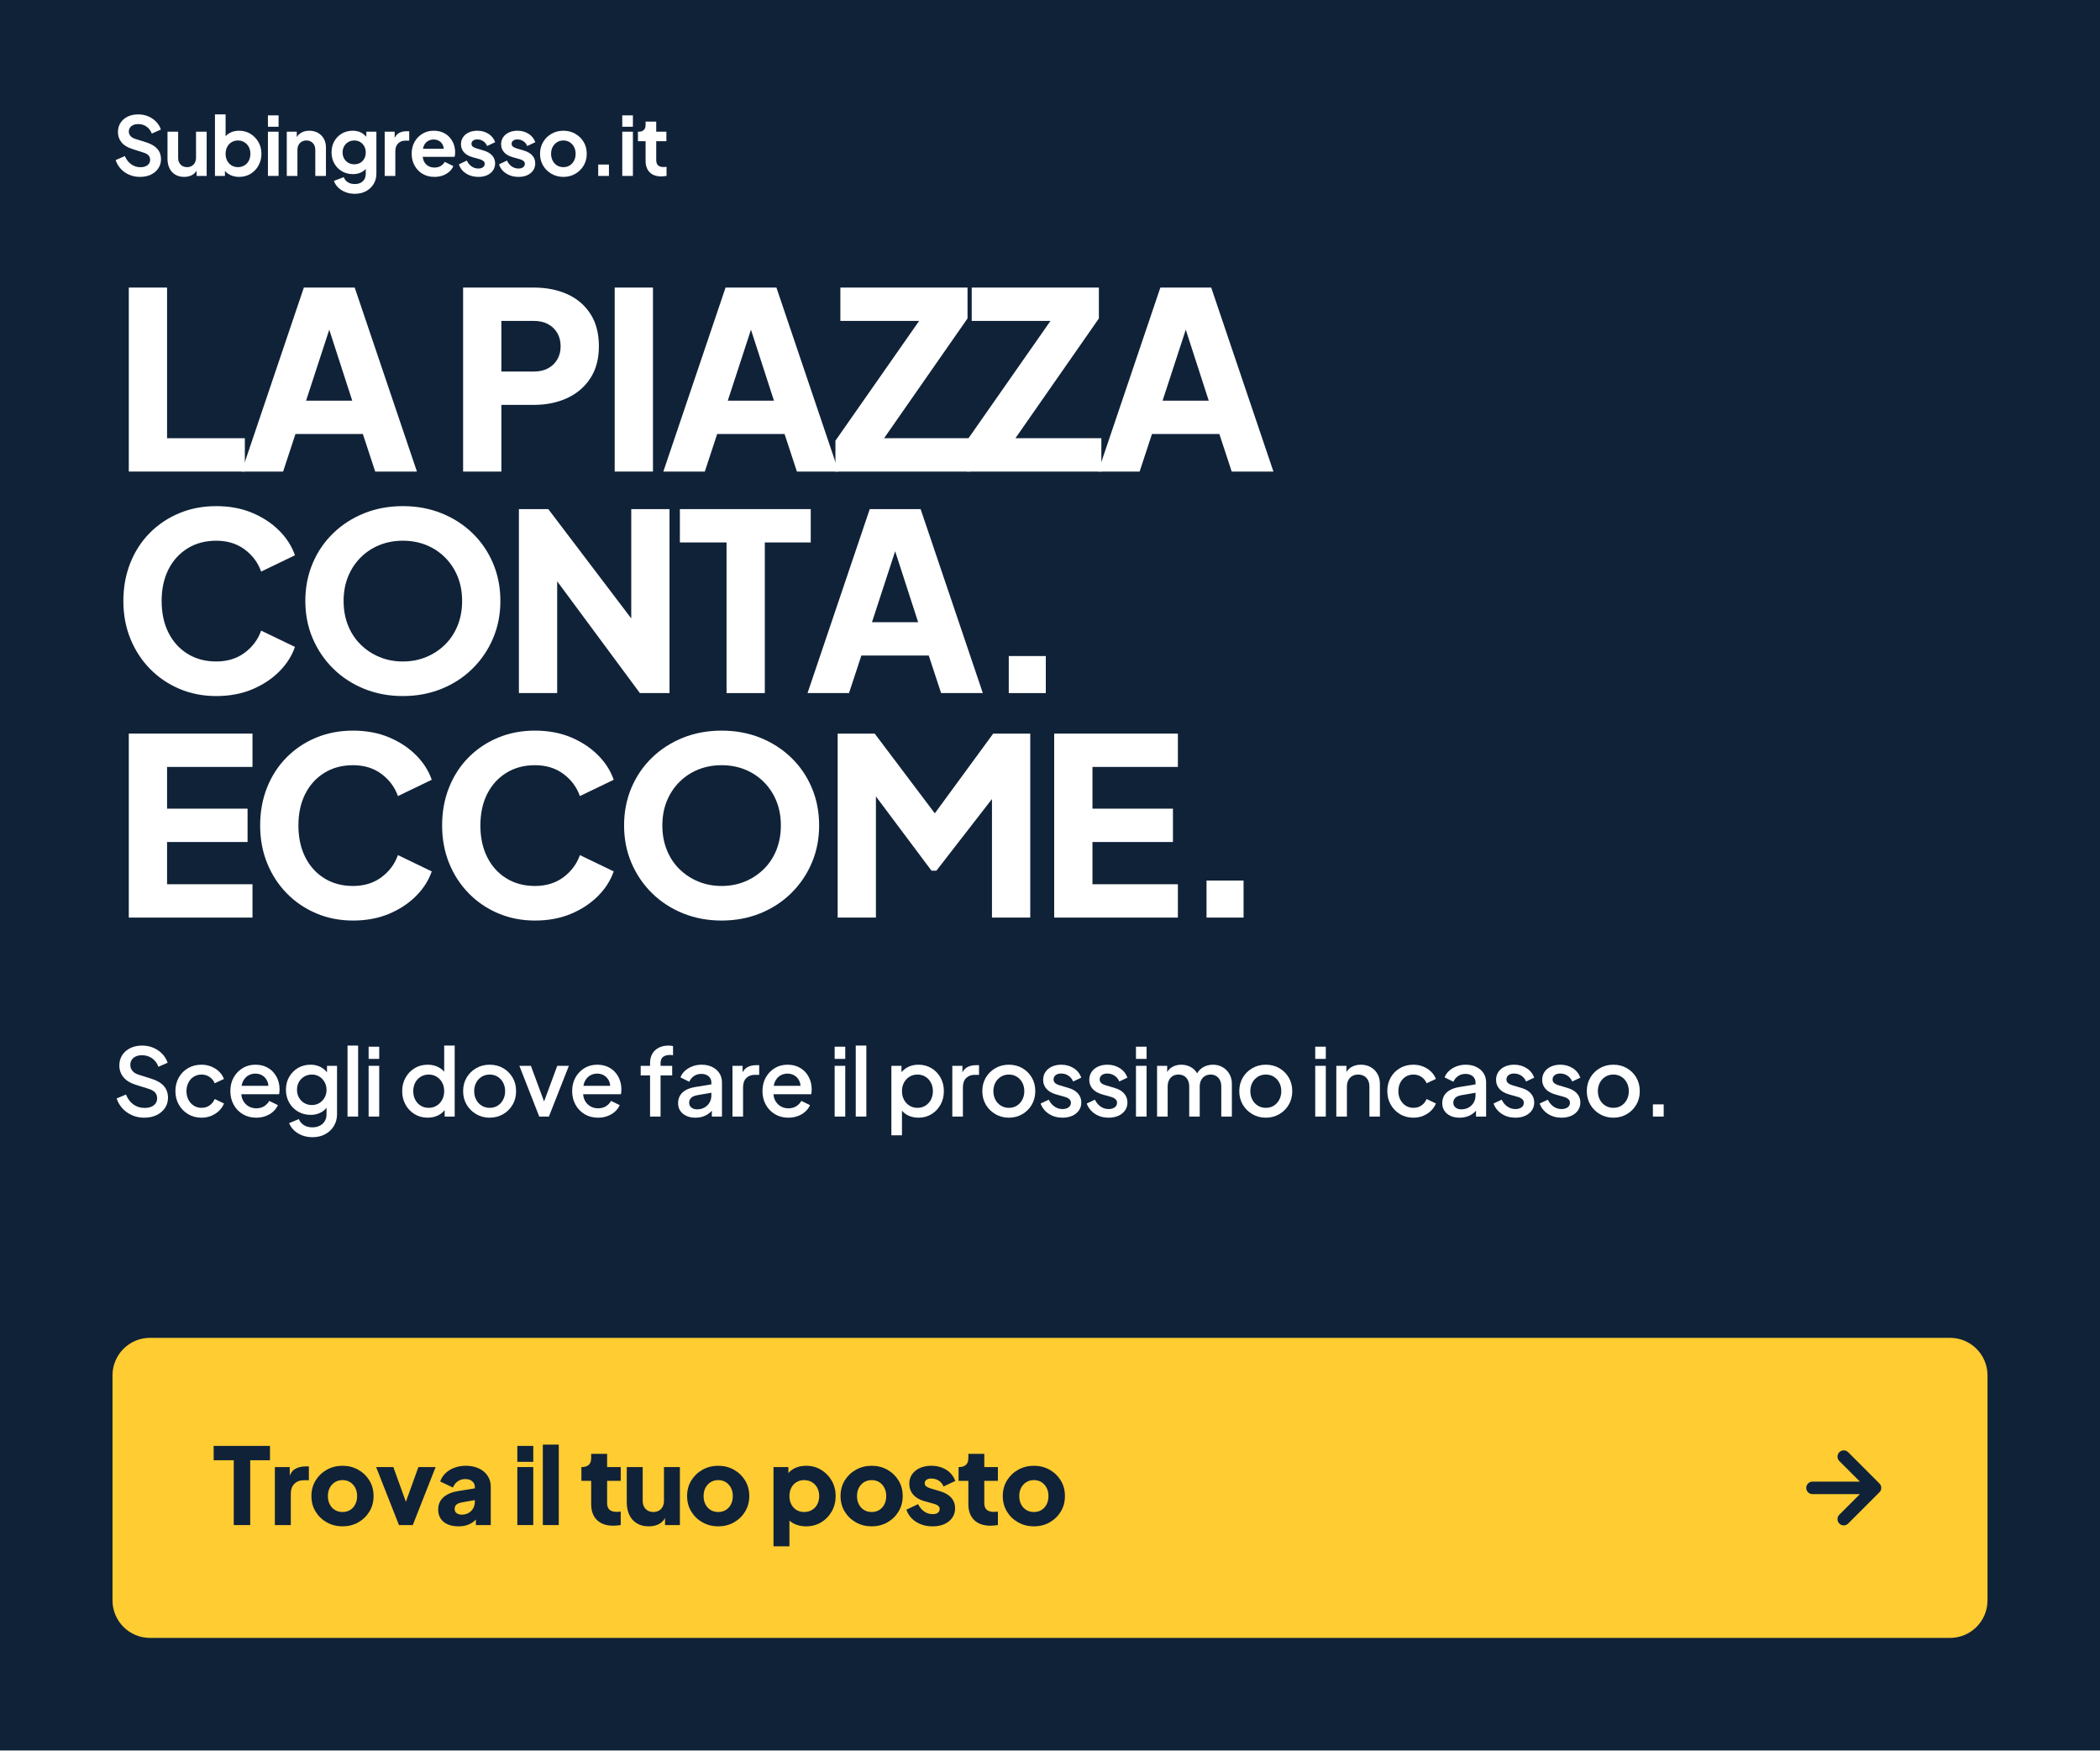
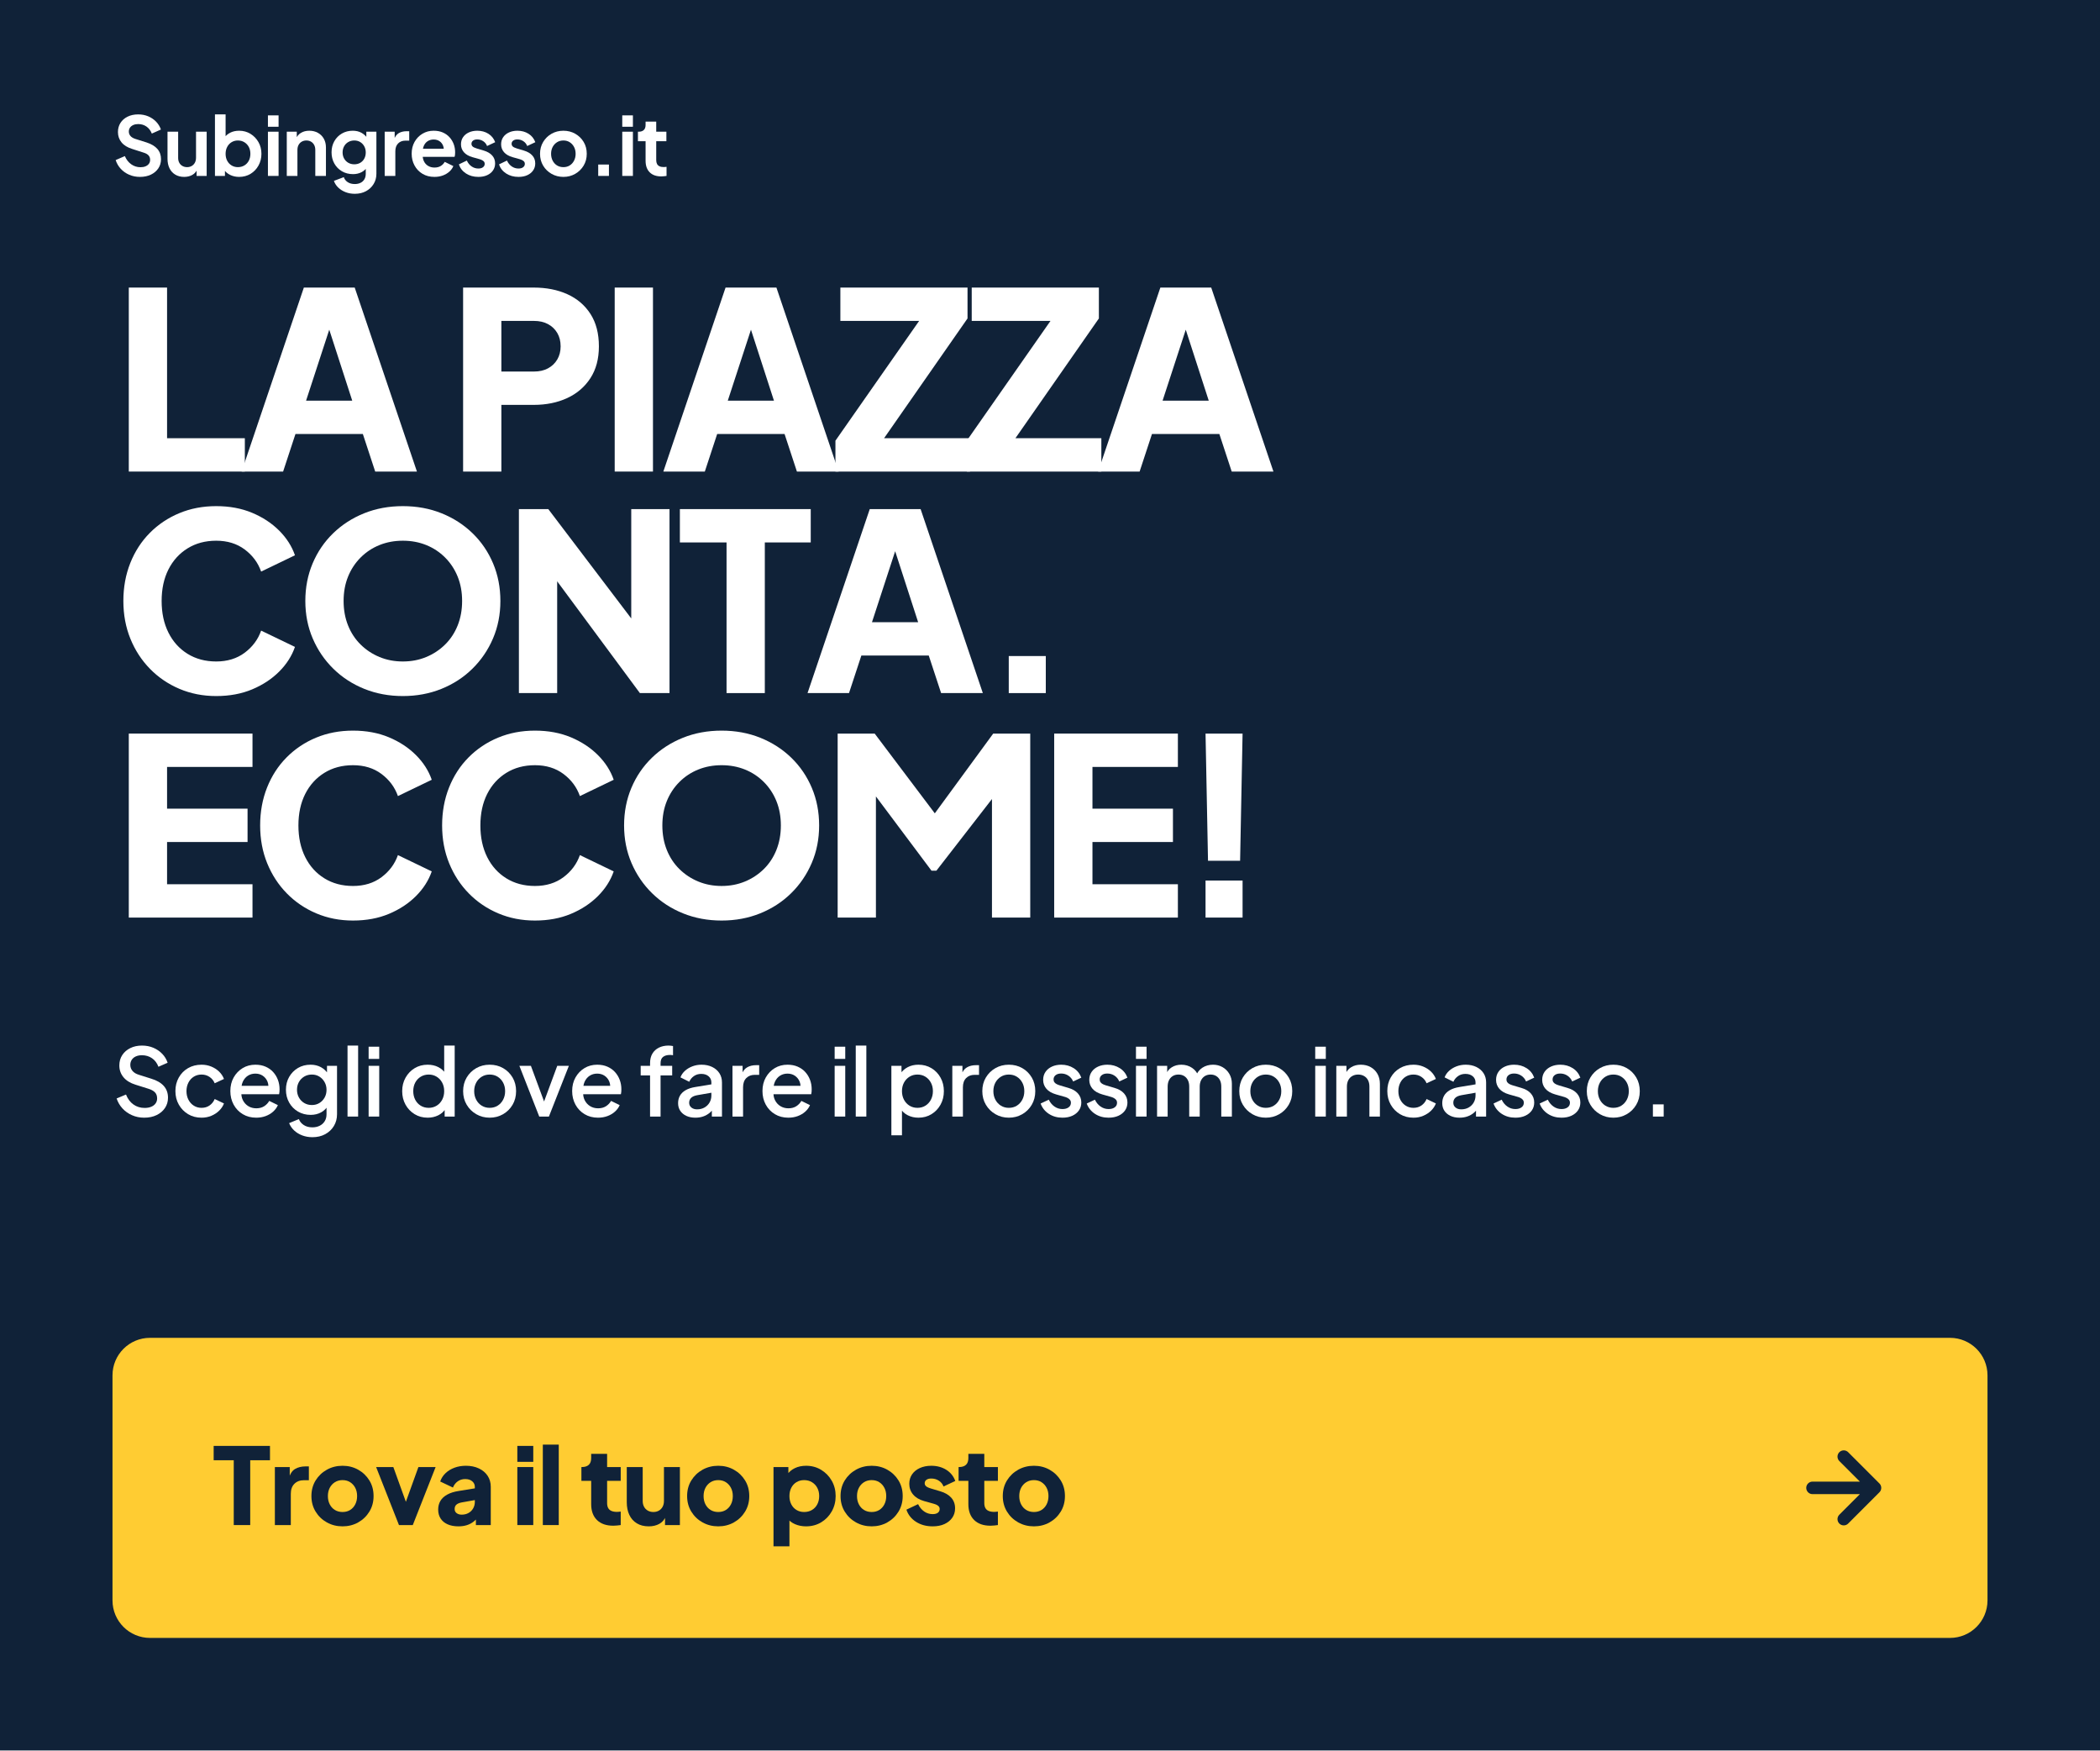
<svg xmlns="http://www.w3.org/2000/svg" width="336" height="280" viewBox="0 0 336 280" role="img" aria-labelledby="title desc">
  <rect width="336" height="280" fill="#102238" />
  <g fill="#ffffff">
    <path d="M338 -12Q267 -12 206.5 14.0Q146 40 102.5 86.5Q59 133 39 195L152 244Q179 180 230.0 143.5Q281 107 345 107Q381 107 407.5 118.5Q434 130 448.5 150.0Q463 170 463 198Q463 231 443.5 252.5Q424 274 385 286L242 332Q155 359 111.0 413.0Q67 467 67 540Q67 604 98.5 653.0Q130 702 186.5 729.5Q243 757 316 757Q383 757 439.0 733.5Q495 710 535.5 668.5Q576 627 596 571L484 521Q462 577 418.0 607.5Q374 638 316 638Q282 638 256.0 626.5Q230 615 215.5 594.5Q201 574 201 546Q201 515 221.0 491.5Q241 468 282 455L419 412Q508 383 552.5 332.0Q597 281 597 206Q597 142 564.0 93.0Q531 44 473.0 16.0Q415 -12 338 -12Z" transform="translate(18 28.14) scale(0.013 -0.013)" />
    <path d="M255 -12Q192 -12 145.5 16.0Q99 44 74.5 94.0Q50 144 50 211V544H181V222Q181 188 194.5 162.5Q208 137 233.5 122.5Q259 108 291 108Q323 108 348.0 122.5Q373 137 387.0 163.0Q401 189 401 225V544H532V0H408V107L419 88Q400 38 356.5 13.0Q313 -12 255 -12Z" transform="translate(26.151 28.14) scale(0.013 -0.013)" />
    <path d="M358 -12Q299 -12 249.5 11.5Q200 35 171 79L184 105V0H61V757H192V436L172 463Q200 507 248.0 531.5Q296 556 359 556Q436 556 498.0 518.0Q560 480 596.5 416.0Q633 352 633 272Q633 193 597.0 128.0Q561 63 499.0 25.5Q437 -12 358 -12ZM343 108Q388 108 423.0 129.0Q458 150 477.5 187.0Q497 224 497 272Q497 320 477.5 356.5Q458 393 423.0 414.5Q388 436 343 436Q300 436 265.5 415.0Q231 394 211.5 356.5Q192 319 192 272Q192 224 211.5 187.0Q231 150 265.5 129.0Q300 108 343 108Z" transform="translate(33.6 28.14) scale(0.013 -0.013)" />
    <path d="M61 0V544H192V0ZM61 605V745H192V605Z" transform="translate(42.076 28.14) scale(0.013 -0.013)" />
    <path d="M61 0V544H184V437L174 456Q193 505 236.5 530.5Q280 556 338 556Q398 556 444.5 530.0Q491 504 517.0 457.5Q543 411 543 350V0H412V319Q412 355 398.0 381.0Q384 407 359.5 421.5Q335 436 302 436Q270 436 245.0 421.5Q220 407 206.0 381.0Q192 355 192 319V0Z" transform="translate(45.092 28.14) scale(0.013 -0.013)" />
    <path d="M325 -220Q264 -220 212.0 -200.0Q160 -180 122.5 -144.5Q85 -109 68 -61L190 -15Q202 -53 237.5 -76.5Q273 -100 325 -100Q365 -100 395.5 -85.0Q426 -70 443.0 -41.5Q460 -13 460 27V151L485 121Q457 72 410.0 47.0Q363 22 303 22Q227 22 167.0 57.0Q107 92 73.0 153.0Q39 214 39 290Q39 367 73.0 427.0Q107 487 166.0 521.5Q225 556 300 556Q361 556 407.5 530.5Q454 505 485 457L467 424V544H591V27Q591 -44 556.5 -100.0Q522 -156 462.5 -188.0Q403 -220 325 -220ZM319 143Q361 143 392.5 161.5Q424 180 442.0 213.0Q460 246 460 289Q460 331 441.5 364.5Q423 398 391.5 417.0Q360 436 319 436Q278 436 245.0 417.0Q212 398 193.5 364.5Q175 331 175 289Q175 247 193.5 214.0Q212 181 244.5 162.0Q277 143 319 143Z" transform="translate(52.541 28.14) scale(0.013 -0.013)" />
    <path d="M61 0V544H184V423L174 441Q193 502 233.5 526.0Q274 550 331 550H363V434H316Q260 434 226.0 399.5Q192 365 192 303V0Z" transform="translate(60.757 28.14) scale(0.013 -0.013)" />
    <path d="M319 -12Q235 -12 172.0 26.0Q109 64 74.0 129.0Q39 194 39 273Q39 355 74.5 418.5Q110 482 171.5 519.0Q233 556 309 556Q373 556 421.5 535.0Q470 514 504.0 477.0Q538 440 556.0 392.5Q574 345 574 290Q574 276 572.5 261.0Q571 246 567 235H147V335H493L431 288Q440 334 426.5 370.0Q413 406 382.5 427.0Q352 448 309 448Q268 448 236.0 427.5Q204 407 187.5 367.5Q171 328 175 272Q171 222 188.5 183.5Q206 145 240.5 124.0Q275 103 320 103Q365 103 396.5 122.0Q428 141 446 173L552 121Q536 82 502.0 52.0Q468 22 421.5 5.0Q375 -12 319 -12Z" transform="translate(65.359 28.14) scale(0.013 -0.013)" />
    <path d="M268 -12Q181 -12 116.5 29.5Q52 71 28 142L126 189Q147 143 184.5 117.0Q222 91 268 91Q304 91 325.0 107.0Q346 123 346 149Q346 165 337.5 175.5Q329 186 314.5 193.5Q300 201 283 206L194 231Q125 251 89.5 292.0Q54 333 54 389Q54 439 79.5 476.5Q105 514 150.5 535.0Q196 556 255 556Q332 556 391.0 519.0Q450 482 475 415L375 368Q361 405 328.0 427.0Q295 449 254 449Q221 449 202.0 434.0Q183 419 183 395Q183 380 191.0 369.0Q199 358 213.5 351.0Q228 344 247 338L334 312Q401 292 437.5 252.0Q474 212 474 154Q474 105 448.0 67.5Q422 30 376.0 9.0Q330 -12 268 -12Z" transform="translate(73.055 28.14) scale(0.013 -0.013)" />
    <path d="M268 -12Q181 -12 116.5 29.5Q52 71 28 142L126 189Q147 143 184.5 117.0Q222 91 268 91Q304 91 325.0 107.0Q346 123 346 149Q346 165 337.5 175.5Q329 186 314.5 193.5Q300 201 283 206L194 231Q125 251 89.5 292.0Q54 333 54 389Q54 439 79.5 476.5Q105 514 150.5 535.0Q196 556 255 556Q332 556 391.0 519.0Q450 482 475 415L375 368Q361 405 328.0 427.0Q295 449 254 449Q221 449 202.0 434.0Q183 419 183 395Q183 380 191.0 369.0Q199 358 213.5 351.0Q228 344 247 338L334 312Q401 292 437.5 252.0Q474 212 474 154Q474 105 448.0 67.5Q422 30 376.0 9.0Q330 -12 268 -12Z" transform="translate(79.477 28.14) scale(0.013 -0.013)" />
    <path d="M327 -12Q247 -12 181.5 25.0Q116 62 77.5 126.0Q39 190 39 272Q39 354 77.5 418.0Q116 482 181.0 519.0Q246 556 327 556Q407 556 472.0 519.0Q537 482 575.5 418.5Q614 355 614 272Q614 190 575.0 126.0Q536 62 471.0 25.0Q406 -12 327 -12ZM327 108Q371 108 404.5 129.0Q438 150 457.5 187.5Q477 225 477 272Q477 320 457.5 356.5Q438 393 404.5 414.5Q371 436 327 436Q282 436 248.0 414.5Q214 393 194.5 356.5Q175 320 175 272Q175 225 194.5 187.5Q214 150 248.0 129.0Q282 108 327 108Z" transform="translate(85.899 28.14) scale(0.013 -0.013)" />
    <path d="M123 0V140H255V0Z" transform="translate(94.115 28.14) scale(0.013 -0.013)" />
    <path d="M61 0V544H192V0ZM61 605V745H192V605Z" transform="translate(98.769 28.14) scale(0.013 -0.013)" />
    <path d="M309 -6Q217 -6 166.5 44.5Q116 95 116 187V427H22V544H32Q72 544 94.0 565.0Q116 586 116 626V668H247V544H372V427H247V194Q247 167 256.5 148.0Q266 129 286.5 119.0Q307 109 339 109Q346 109 355.5 110.0Q365 111 374 112V0Q360 -2 342.0 -4.0Q324 -6 309 -6Z" transform="translate(101.785 28.14) scale(0.013 -0.013)" />
  </g>
  <g fill="#ffffff">
    <path d="M66 0V745H221V135H536V0Z" transform="translate(18 75.4308) scale(0.03950449 -0.03950449)" />
    <path d="M11 0 263 745H469L721 0H552L502 152H229L179 0ZM272 287H459L345 639H387Z" transform="translate(38.2263 75.4308) scale(0.03950449 -0.03950449)" />
    <path d="M66 0V745H352Q429 745 488.5 718.0Q548 691 582.0 638.0Q616 585 616 507Q616 431 581.5 378.0Q547 325 487.5 297.5Q428 270 352 270H221V0ZM221 405H353Q386 405 410.0 418.0Q434 431 447.5 454.0Q461 477 461 507Q461 538 447.5 561.0Q434 584 410.0 597.0Q386 610 353 610H221Z" transform="translate(71.4891 75.4308) scale(0.03950449 -0.03950449)" />
    <path d="M66 0V745H221V0Z" transform="translate(95.7448 75.4308) scale(0.03950449 -0.03950449)" />
    <path d="M11 0 263 745H469L721 0H552L502 152H229L179 0ZM272 287H459L345 639H387Z" transform="translate(105.7 75.4308) scale(0.03950449 -0.03950449)" />
    <path d="M11 0V125L350 610H31V745H546V620L208 135H556V0Z" transform="translate(133.2346 75.4308) scale(0.03950449 -0.03950449)" />
    <path d="M11 0V125L350 610H31V745H546V620L208 135H556V0Z" transform="translate(154.251 75.4308) scale(0.03950449 -0.03950449)" />
    <path d="M11 0 263 745H469L721 0H552L502 152H229L179 0ZM272 287H459L345 639H387Z" transform="translate(175.2674 75.4308) scale(0.03950449 -0.03950449)" />
  </g>
  <g fill="#ffffff">
    <path d="M420 -12Q340 -12 271.5 17.0Q203 46 152.0 98.0Q101 150 72.5 220.0Q44 290 44 373Q44 456 72.0 526.5Q100 597 151.0 648.5Q202 700 270.5 728.5Q339 757 420 757Q501 757 565.5 730.0Q630 703 675.0 658.0Q720 613 739 558L602 492Q583 546 535.5 581.5Q488 617 420 617Q354 617 304.0 586.0Q254 555 226.5 500.5Q199 446 199 373Q199 300 226.5 245.0Q254 190 304.0 159.0Q354 128 420 128Q488 128 535.5 163.5Q583 199 602 253L739 187Q720 132 675.0 87.0Q630 42 565.5 15.0Q501 -12 420 -12Z" transform="translate(18 110.8664) scale(0.03950449 -0.03950449)" />
    <path d="M439 -12Q355 -12 283.0 17.0Q211 46 157.5 98.5Q104 151 74.0 221.0Q44 291 44 373Q44 455 73.5 525.0Q103 595 156.5 647.0Q210 699 282.0 728.0Q354 757 439 757Q524 757 596.0 728.0Q668 699 721.5 647.0Q775 595 804.5 525.0Q834 455 834 373Q834 291 804.0 221.0Q774 151 720.5 98.5Q667 46 595.0 17.0Q523 -12 439 -12ZM439 128Q490 128 533.5 146.0Q577 164 610.0 196.5Q643 229 661.0 274.0Q679 319 679 373Q679 427 661.0 471.5Q643 516 610.0 549.0Q577 582 533.5 599.5Q490 617 439 617Q388 617 344.5 599.5Q301 582 268.0 549.0Q235 516 217.0 471.5Q199 427 199 373Q199 319 217.0 274.0Q235 229 268.0 196.5Q301 164 344.5 146.0Q388 128 439 128Z" transform="translate(47.1148 110.8664) scale(0.03950449 -0.03950449)" />
    <path d="M66 0V745H185L585 218L521 203V745H676V0H556L163 531L221 546V0Z" transform="translate(80.4171 110.8664) scale(0.03950449 -0.03950449)" />
    <path d="M200 0V610H11V745H541V610H355V0Z" transform="translate(108.3468 110.8664) scale(0.03950449 -0.03950449)" />
    <path d="M11 0 263 745H469L721 0H552L502 152H229L179 0ZM272 287H459L345 639H387Z" transform="translate(128.7706 110.8664) scale(0.03950449 -0.03950449)" />
    <path d="M129 0V150H279V0Z" transform="translate(156.3052 110.8664) scale(0.03950449 -0.03950449)" />
  </g>
  <g fill="#ffffff">
    <path d="M66 0V745H567V610H221V441H547V306H221V135H567V0Z" transform="translate(18 146.7759) scale(0.03950449 -0.03950449)" />
    <path d="M420 -12Q340 -12 271.5 17.0Q203 46 152.0 98.0Q101 150 72.5 220.0Q44 290 44 373Q44 456 72.0 526.5Q100 597 151.0 648.5Q202 700 270.5 728.5Q339 757 420 757Q501 757 565.5 730.0Q630 703 675.0 658.0Q720 613 739 558L602 492Q583 546 535.5 581.5Q488 617 420 617Q354 617 304.0 586.0Q254 555 226.5 500.5Q199 446 199 373Q199 300 226.5 245.0Q254 190 304.0 159.0Q354 128 420 128Q488 128 535.5 163.5Q583 199 602 253L739 187Q720 132 675.0 87.0Q630 42 565.5 15.0Q501 -12 420 -12Z" transform="translate(39.8855 146.7759) scale(0.03950449 -0.03950449)" />
    <path d="M420 -12Q340 -12 271.5 17.0Q203 46 152.0 98.0Q101 150 72.5 220.0Q44 290 44 373Q44 456 72.0 526.5Q100 597 151.0 648.5Q202 700 270.5 728.5Q339 757 420 757Q501 757 565.5 730.0Q630 703 675.0 658.0Q720 613 739 558L602 492Q583 546 535.5 581.5Q488 617 420 617Q354 617 304.0 586.0Q254 555 226.5 500.5Q199 446 199 373Q199 300 226.5 245.0Q254 190 304.0 159.0Q354 128 420 128Q488 128 535.5 163.5Q583 199 602 253L739 187Q720 132 675.0 87.0Q630 42 565.5 15.0Q501 -12 420 -12Z" transform="translate(69.0003 146.7759) scale(0.03950449 -0.03950449)" />
    <path d="M439 -12Q355 -12 283.0 17.0Q211 46 157.5 98.5Q104 151 74.0 221.0Q44 291 44 373Q44 455 73.5 525.0Q103 595 156.5 647.0Q210 699 282.0 728.0Q354 757 439 757Q524 757 596.0 728.0Q668 699 721.5 647.0Q775 595 804.5 525.0Q834 455 834 373Q834 291 804.0 221.0Q774 151 720.5 98.5Q667 46 595.0 17.0Q523 -12 439 -12ZM439 128Q490 128 533.5 146.0Q577 164 610.0 196.5Q643 229 661.0 274.0Q679 319 679 373Q679 427 661.0 471.5Q643 516 610.0 549.0Q577 582 533.5 599.5Q490 617 439 617Q388 617 344.5 599.5Q301 582 268.0 549.0Q235 516 217.0 471.5Q199 427 199 373Q199 319 217.0 274.0Q235 229 268.0 196.5Q301 164 344.5 146.0Q388 128 439 128Z" transform="translate(98.1151 146.7759) scale(0.03950449 -0.03950449)" />
    <path d="M66 0V745H216L495 375H425L696 745H846V0H691V574L753 560L466 190H446L169 560L221 574V0Z" transform="translate(131.4174 146.7759) scale(0.03950449 -0.03950449)" />
    <path d="M66 0V745H567V610H221V441H547V306H221V135H567V0Z" transform="translate(166.0628 146.7759) scale(0.03950449 -0.03950449)" />
-     <path d="M129 0V150H279V0Z" transform="translate(187.9483 146.7759) scale(0.03950449 -0.03950449)" />
+     <path d="M135 230 125 745H275L265 230ZM125 0V150H275V0Z" transform="translate(187.9483 146.7759) scale(0.03950449 -0.03950449)" />
  </g>
  <g fill="#ffffff">
    <path d="M338 -12Q268 -12 208.0 14.5Q148 41 106.0 87.0Q64 133 44 193L144 235Q171 166 223.0 129.0Q275 92 343 92Q383 92 413.0 104.5Q443 117 459.5 140.0Q476 163 476 193Q476 234 453.0 258.0Q430 282 385 296L245 340Q161 366 117.0 419.5Q73 473 73 545Q73 608 104.0 655.5Q135 703 189.5 730.0Q244 757 314 757Q381 757 436.0 733.5Q491 710 530.5 669.0Q570 628 588 574L490 531Q468 590 421.5 622.0Q375 654 314 654Q277 654 249.0 641.5Q221 629 205.5 605.5Q190 582 190 551Q190 515 213.0 487.0Q236 459 283 445L413 404Q502 377 547.0 326.5Q592 276 592 201Q592 139 559.5 91.0Q527 43 470.0 15.5Q413 -12 338 -12Z" transform="translate(18 178.605) scale(0.015 -0.015)" />
    <path d="M323 -12Q242 -12 179.5 25.5Q117 63 80.5 127.0Q44 191 44 272Q44 352 80.0 416.0Q116 480 179.0 516.5Q242 553 323 553Q378 553 426.0 533.5Q474 514 509.5 480.0Q545 446 562 401L463 355Q446 397 408.5 422.5Q371 448 323 448Q277 448 240.5 425.5Q204 403 183.0 362.5Q162 322 162 271Q162 220 183.0 179.5Q204 139 240.5 116.0Q277 93 323 93Q372 93 408.5 118.5Q445 144 463 187L562 140Q546 97 510.5 62.5Q475 28 427.0 8.0Q379 -12 323 -12Z" transform="translate(27.405 178.605) scale(0.015 -0.015)" />
    <path d="M320 -12Q239 -12 176.5 25.5Q114 63 79.0 127.5Q44 192 44 272Q44 354 79.5 417.0Q115 480 175.0 516.5Q235 553 311 553Q372 553 420.0 532.0Q468 511 501.0 474.5Q534 438 551.5 391.0Q569 344 569 291Q569 278 568.0 264.0Q567 250 564 238H133V328H500L446 287Q456 336 439.5 374.5Q423 413 389.5 435.5Q356 458 311 458Q266 458 231.0 435.5Q196 413 177.0 371.5Q158 330 162 271Q157 216 177.5 175.0Q198 134 235.5 111.0Q273 88 321 88Q370 88 404.5 110.0Q439 132 459 167L551 122Q535 84 501.5 53.5Q468 23 421.5 5.5Q375 -12 320 -12Z" transform="translate(36.195 178.605) scale(0.015 -0.015)" />
    <path d="M327 -220Q268 -220 218.0 -201.0Q168 -182 132.0 -148.5Q96 -115 78 -70L182 -27Q196 -65 233.5 -90.0Q271 -115 326 -115Q369 -115 403.0 -98.5Q437 -82 457.0 -50.5Q477 -19 477 25V147L497 124Q469 72 419.5 45.0Q370 18 308 18Q233 18 173.0 53.0Q113 88 78.5 149.0Q44 210 44 286Q44 363 78.5 423.0Q113 483 172.0 518.0Q231 553 307 553Q369 553 417.5 526.5Q466 500 497 450L482 422V541H589V25Q589 -45 555.5 -100.5Q522 -156 463.0 -188.0Q404 -220 327 -220ZM321 123Q366 123 401.0 144.5Q436 166 456.5 202.5Q477 239 477 285Q477 331 456.0 368.0Q435 405 400.0 426.5Q365 448 321 448Q275 448 239.0 426.5Q203 405 182.5 368.5Q162 332 162 285Q162 240 182.5 203.0Q203 166 239.0 144.5Q275 123 321 123Z" transform="translate(45.09 178.605) scale(0.015 -0.015)" />
    <path d="M66 0V757H179V0Z" transform="translate(54.615 178.605) scale(0.015 -0.015)" />
    <path d="M66 0V541H179V0ZM66 615V745H179V615Z" transform="translate(57.99 178.605) scale(0.015 -0.015)" />
    <path d="M316 -12Q238 -12 176.5 25.5Q115 63 79.5 127.0Q44 191 44 271Q44 351 80.0 415.0Q116 479 177.0 516.0Q238 553 315 553Q380 553 430.0 527.0Q480 501 509 455L492 429V757H604V0H497V110L510 89Q482 40 430.0 14.0Q378 -12 316 -12ZM327 93Q374 93 411.5 116.0Q449 139 470.5 179.5Q492 220 492 271Q492 322 470.5 362.0Q449 402 411.5 425.0Q374 448 327 448Q280 448 242.0 425.0Q204 402 183.0 362.0Q162 322 162 271Q162 220 183.0 179.5Q204 139 241.5 116.0Q279 93 327 93Z" transform="translate(63.69 178.605) scale(0.015 -0.015)" />
    <path d="M327 -12Q249 -12 184.5 25.0Q120 62 82.0 126.0Q44 190 44 271Q44 353 82.0 416.5Q120 480 184.0 516.5Q248 553 327 553Q407 553 470.5 516.5Q534 480 571.5 416.5Q609 353 609 271Q609 189 571.0 125.0Q533 61 469.0 24.5Q405 -12 327 -12ZM327 93Q375 93 412.0 116.0Q449 139 470.5 179.5Q492 220 492 271Q492 322 470.5 362.0Q449 402 412.0 425.0Q375 448 327 448Q280 448 242.5 425.0Q205 402 183.5 362.0Q162 322 162 271Q162 220 183.5 179.5Q205 139 242.5 116.0Q280 93 327 93Z" transform="translate(73.44 178.605) scale(0.015 -0.015)" />
    <path d="M223 0 11 541H134L297 100H252L415 541H539L326 0Z" transform="translate(82.935 178.605) scale(0.015 -0.015)" />
    <path d="M320 -12Q239 -12 176.5 25.5Q114 63 79.0 127.5Q44 192 44 272Q44 354 79.5 417.0Q115 480 175.0 516.5Q235 553 311 553Q372 553 420.0 532.0Q468 511 501.0 474.5Q534 438 551.5 391.0Q569 344 569 291Q569 278 568.0 264.0Q567 250 564 238H133V328H500L446 287Q456 336 439.5 374.5Q423 413 389.5 435.5Q356 458 311 458Q266 458 231.0 435.5Q196 413 177.0 371.5Q158 330 162 271Q157 216 177.5 175.0Q198 134 235.5 111.0Q273 88 321 88Q370 88 404.5 110.0Q439 132 459 167L551 122Q535 84 501.5 53.5Q468 23 421.5 5.5Q375 -12 320 -12Z" transform="translate(90.885 178.605) scale(0.015 -0.015)" />
    <path d="M127 0V439H27V541H127V569Q127 630 152.0 671.5Q177 713 221.5 735.0Q266 757 324 757Q335 757 349.0 755.5Q363 754 372 752V654Q364 656 354.0 656.5Q344 657 338 657Q293 657 266.0 636.5Q239 616 239 569V541H363V439H239V0Z" transform="translate(102.105 178.605) scale(0.015 -0.015)" />
    <path d="M228 -12Q173 -12 131.5 7.5Q90 27 67.0 61.5Q44 96 44 143Q44 187 63.5 222.0Q83 257 124.0 281.0Q165 305 227 315L415 346V257L249 228Q204 220 183.0 199.5Q162 179 162 147Q162 116 185.5 96.5Q209 77 246 77Q292 77 326.5 97.0Q361 117 380.0 150.5Q399 184 399 225V364Q399 404 369.5 429.5Q340 455 291 455Q246 455 212.5 431.5Q179 408 163 371L69 418Q84 458 118.0 488.5Q152 519 197.5 536.0Q243 553 294 553Q358 553 407.5 529.0Q457 505 484.5 462.5Q512 420 512 364V0H404V98L427 95Q408 62 378.5 38.0Q349 14 311.5 1.0Q274 -12 228 -12Z" transform="translate(107.835 178.605) scale(0.015 -0.015)" />
    <path d="M66 0V541H174V432L164 448Q182 501 222.0 524.5Q262 548 318 548H351V445H304Q248 445 213.5 410.5Q179 376 179 312V0Z" transform="translate(116.205 178.605) scale(0.015 -0.015)" />
    <path d="M320 -12Q239 -12 176.5 25.5Q114 63 79.0 127.5Q44 192 44 272Q44 354 79.5 417.0Q115 480 175.0 516.5Q235 553 311 553Q372 553 420.0 532.0Q468 511 501.0 474.5Q534 438 551.5 391.0Q569 344 569 291Q569 278 568.0 264.0Q567 250 564 238H133V328H500L446 287Q456 336 439.5 374.5Q423 413 389.5 435.5Q356 458 311 458Q266 458 231.0 435.5Q196 413 177.0 371.5Q158 330 162 271Q157 216 177.5 175.0Q198 134 235.5 111.0Q273 88 321 88Q370 88 404.5 110.0Q439 132 459 167L551 122Q535 84 501.5 53.5Q468 23 421.5 5.5Q375 -12 320 -12Z" transform="translate(121.335 178.605) scale(0.015 -0.015)" />
    <path d="M66 0V541H179V0ZM66 615V745H179V615Z" transform="translate(132.555 178.605) scale(0.015 -0.015)" />
    <path d="M66 0V757H179V0Z" transform="translate(135.93 178.605) scale(0.015 -0.015)" />
    <path d="M66 -200V541H174V429L161 455Q191 501 241.0 527.0Q291 553 355 553Q432 553 493.5 516.0Q555 479 590.5 415.0Q626 351 626 271Q626 191 590.5 127.0Q555 63 494.0 25.5Q433 -12 355 -12Q292 -12 240.5 14.0Q189 40 161 89L179 110V-200ZM344 93Q392 93 429.0 116.0Q466 139 487.5 179.5Q509 220 509 271Q509 322 487.5 362.0Q466 402 429.0 425.0Q392 448 344 448Q297 448 259.5 425.0Q222 402 200.5 362.0Q179 322 179 271Q179 220 200.5 179.5Q222 139 259.5 116.0Q297 93 344 93Z" transform="translate(141.63 178.605) scale(0.015 -0.015)" />
    <path d="M66 0V541H174V432L164 448Q182 501 222.0 524.5Q262 548 318 548H351V445H304Q248 445 213.5 410.5Q179 376 179 312V0Z" transform="translate(151.38 178.605) scale(0.015 -0.015)" />
    <path d="M327 -12Q249 -12 184.5 25.0Q120 62 82.0 126.0Q44 190 44 271Q44 353 82.0 416.5Q120 480 184.0 516.5Q248 553 327 553Q407 553 470.5 516.5Q534 480 571.5 416.5Q609 353 609 271Q609 189 571.0 125.0Q533 61 469.0 24.5Q405 -12 327 -12ZM327 93Q375 93 412.0 116.0Q449 139 470.5 179.5Q492 220 492 271Q492 322 470.5 362.0Q449 402 412.0 425.0Q375 448 327 448Q280 448 242.5 425.0Q205 402 183.5 362.0Q162 322 162 271Q162 220 183.5 179.5Q205 139 242.5 116.0Q280 93 327 93Z" transform="translate(156.51 178.605) scale(0.015 -0.015)" />
    <path d="M266 -12Q183 -12 120.5 29.0Q58 70 33 139L120 180Q142 134 180.5 107.0Q219 80 266 80Q306 80 331.0 98.0Q356 116 356 147Q356 167 345.0 179.5Q334 192 317.5 200.0Q301 208 284 212L199 236Q129 256 94.5 296.5Q60 337 60 391Q60 440 85.0 476.5Q110 513 154.0 533.0Q198 553 253 553Q327 553 385.0 516.5Q443 480 467 415L380 374Q364 413 329.5 436.0Q295 459 252 459Q215 459 193.0 441.5Q171 424 171 396Q171 377 181.0 364.5Q191 352 207.0 344.5Q223 337 240 332L328 306Q395 287 431.0 246.5Q467 206 467 150Q467 102 441.5 65.5Q416 29 371.0 8.5Q326 -12 266 -12Z" transform="translate(166.005 178.605) scale(0.015 -0.015)" />
    <path d="M266 -12Q183 -12 120.5 29.0Q58 70 33 139L120 180Q142 134 180.5 107.0Q219 80 266 80Q306 80 331.0 98.0Q356 116 356 147Q356 167 345.0 179.5Q334 192 317.5 200.0Q301 208 284 212L199 236Q129 256 94.5 296.5Q60 337 60 391Q60 440 85.0 476.5Q110 513 154.0 533.0Q198 553 253 553Q327 553 385.0 516.5Q443 480 467 415L380 374Q364 413 329.5 436.0Q295 459 252 459Q215 459 193.0 441.5Q171 424 171 396Q171 377 181.0 364.5Q191 352 207.0 344.5Q223 337 240 332L328 306Q395 287 431.0 246.5Q467 206 467 150Q467 102 441.5 65.5Q416 29 371.0 8.5Q326 -12 266 -12Z" transform="translate(173.385 178.605) scale(0.015 -0.015)" />
    <path d="M66 0V541H179V0ZM66 615V745H179V615Z" transform="translate(180.765 178.605) scale(0.015 -0.015)" />
    <path d="M66 0V541H174V424L160 442Q177 497 222.0 525.0Q267 553 325 553Q390 553 440.5 518.5Q491 484 508 427L476 424Q500 489 549.5 521.0Q599 553 663 553Q719 553 764.5 527.0Q810 501 837.0 455.0Q864 409 864 350V0H751V319Q751 360 736.5 388.5Q722 417 696.5 432.5Q671 448 637 448Q603 448 577.0 432.5Q551 417 536.0 388.0Q521 359 521 319V0H409V319Q409 360 394.5 388.5Q380 417 354.5 432.5Q329 448 294 448Q260 448 234.0 432.5Q208 417 193.5 388.0Q179 359 179 319V0Z" transform="translate(184.14 178.605) scale(0.015 -0.015)" />
    <path d="M327 -12Q249 -12 184.5 25.0Q120 62 82.0 126.0Q44 190 44 271Q44 353 82.0 416.5Q120 480 184.0 516.5Q248 553 327 553Q407 553 470.5 516.5Q534 480 571.5 416.5Q609 353 609 271Q609 189 571.0 125.0Q533 61 469.0 24.5Q405 -12 327 -12ZM327 93Q375 93 412.0 116.0Q449 139 470.5 179.5Q492 220 492 271Q492 322 470.5 362.0Q449 402 412.0 425.0Q375 448 327 448Q280 448 242.5 425.0Q205 402 183.5 362.0Q162 322 162 271Q162 220 183.5 179.5Q205 139 242.5 116.0Q280 93 327 93Z" transform="translate(197.625 178.605) scale(0.015 -0.015)" />
    <path d="M66 0V541H179V0ZM66 615V745H179V615Z" transform="translate(209.445 178.605) scale(0.015 -0.015)" />
    <path d="M66 0V541H174V435L161 449Q181 500 225.0 526.5Q269 553 327 553Q387 553 433.0 527.0Q479 501 505.0 455.0Q531 409 531 349V0H419V319Q419 360 404.0 388.5Q389 417 361.5 432.5Q334 448 299 448Q264 448 236.5 432.5Q209 417 194.0 388.0Q179 359 179 319V0Z" transform="translate(212.82 178.605) scale(0.015 -0.015)" />
    <path d="M323 -12Q242 -12 179.5 25.5Q117 63 80.5 127.0Q44 191 44 272Q44 352 80.0 416.0Q116 480 179.0 516.5Q242 553 323 553Q378 553 426.0 533.5Q474 514 509.5 480.0Q545 446 562 401L463 355Q446 397 408.5 422.5Q371 448 323 448Q277 448 240.5 425.5Q204 403 183.0 362.5Q162 322 162 271Q162 220 183.0 179.5Q204 139 240.5 116.0Q277 93 323 93Q372 93 408.5 118.5Q445 144 463 187L562 140Q546 97 510.5 62.5Q475 28 427.0 8.0Q379 -12 323 -12Z" transform="translate(221.31 178.605) scale(0.015 -0.015)" />
    <path d="M228 -12Q173 -12 131.5 7.5Q90 27 67.0 61.5Q44 96 44 143Q44 187 63.5 222.0Q83 257 124.0 281.0Q165 305 227 315L415 346V257L249 228Q204 220 183.0 199.5Q162 179 162 147Q162 116 185.5 96.5Q209 77 246 77Q292 77 326.5 97.0Q361 117 380.0 150.5Q399 184 399 225V364Q399 404 369.5 429.5Q340 455 291 455Q246 455 212.5 431.5Q179 408 163 371L69 418Q84 458 118.0 488.5Q152 519 197.5 536.0Q243 553 294 553Q358 553 407.5 529.0Q457 505 484.5 462.5Q512 420 512 364V0H404V98L427 95Q408 62 378.5 38.0Q349 14 311.5 1.0Q274 -12 228 -12Z" transform="translate(230.1 178.605) scale(0.015 -0.015)" />
    <path d="M266 -12Q183 -12 120.5 29.0Q58 70 33 139L120 180Q142 134 180.5 107.0Q219 80 266 80Q306 80 331.0 98.0Q356 116 356 147Q356 167 345.0 179.5Q334 192 317.5 200.0Q301 208 284 212L199 236Q129 256 94.5 296.5Q60 337 60 391Q60 440 85.0 476.5Q110 513 154.0 533.0Q198 553 253 553Q327 553 385.0 516.5Q443 480 467 415L380 374Q364 413 329.5 436.0Q295 459 252 459Q215 459 193.0 441.5Q171 424 171 396Q171 377 181.0 364.5Q191 352 207.0 344.5Q223 337 240 332L328 306Q395 287 431.0 246.5Q467 206 467 150Q467 102 441.5 65.5Q416 29 371.0 8.5Q326 -12 266 -12Z" transform="translate(238.47 178.605) scale(0.015 -0.015)" />
    <path d="M266 -12Q183 -12 120.5 29.0Q58 70 33 139L120 180Q142 134 180.5 107.0Q219 80 266 80Q306 80 331.0 98.0Q356 116 356 147Q356 167 345.0 179.5Q334 192 317.5 200.0Q301 208 284 212L199 236Q129 256 94.5 296.5Q60 337 60 391Q60 440 85.0 476.5Q110 513 154.0 533.0Q198 553 253 553Q327 553 385.0 516.5Q443 480 467 415L380 374Q364 413 329.5 436.0Q295 459 252 459Q215 459 193.0 441.5Q171 424 171 396Q171 377 181.0 364.5Q191 352 207.0 344.5Q223 337 240 332L328 306Q395 287 431.0 246.5Q467 206 467 150Q467 102 441.5 65.5Q416 29 371.0 8.5Q326 -12 266 -12Z" transform="translate(245.85 178.605) scale(0.015 -0.015)" />
    <path d="M327 -12Q249 -12 184.5 25.0Q120 62 82.0 126.0Q44 190 44 271Q44 353 82.0 416.5Q120 480 184.0 516.5Q248 553 327 553Q407 553 470.5 516.5Q534 480 571.5 416.5Q609 353 609 271Q609 189 571.0 125.0Q533 61 469.0 24.5Q405 -12 327 -12ZM327 93Q375 93 412.0 116.0Q449 139 470.5 179.5Q492 220 492 271Q492 322 470.5 362.0Q449 402 412.0 425.0Q375 448 327 448Q280 448 242.5 425.0Q205 402 183.5 362.0Q162 322 162 271Q162 220 183.5 179.5Q205 139 242.5 116.0Q280 93 327 93Z" transform="translate(253.23 178.605) scale(0.015 -0.015)" />
    <path d="M116 0V130H231V0Z" transform="translate(262.725 178.605) scale(0.015 -0.015)" />
  </g>
  <rect x="18" y="214" width="300" height="48" rx="6" fill="#ffcc32" />
  <g fill="#102238">
    <path d="M200 0V610H11V745H541V610H355V0Z" transform="translate(34 243.95) scale(0.017 -0.017)" />
    <path d="M55 0V546H195V415L185 434Q203 503 244.5 527.5Q286 552 343 552H375V422H328Q273 422 239.0 388.5Q205 355 205 294V0Z" transform="translate(43.044 243.95) scale(0.017 -0.017)" />
    <path d="M326 -12Q245 -12 178.5 25.0Q112 62 72.5 126.5Q33 191 33 273Q33 356 72.5 420.0Q112 484 178.5 521.0Q245 558 326 558Q407 558 473.0 521.0Q539 484 578.5 420.0Q618 356 618 273Q618 191 578.5 126.5Q539 62 473.0 25.0Q407 -12 326 -12ZM326 123Q367 123 397.5 142.0Q428 161 445.5 195.0Q463 229 463 273Q463 317 445.5 350.5Q428 384 397.5 403.5Q367 423 326 423Q285 423 254.0 403.5Q223 384 205.5 350.5Q188 317 188 273Q188 229 205.5 195.0Q223 161 254.0 142.0Q285 123 326 123Z" transform="translate(49.266 243.95) scale(0.017 -0.017)" />
    <path d="M226 0 11 546H173L322 133H260L409 546H571L356 0Z" transform="translate(59.993 243.95) scale(0.017 -0.017)" />
    <path d="M224 -12Q165 -12 122.0 7.0Q79 26 56.0 61.5Q33 97 33 146Q33 192 54.0 227.5Q75 263 118.5 287.0Q162 311 227 321L394 348V238L254 213Q222 207 205.0 192.5Q188 178 188 151Q188 126 207.0 112.0Q226 98 254 98Q291 98 319.0 114.0Q347 130 362.5 157.5Q378 185 378 218V360Q378 391 353.5 412.0Q329 433 287 433Q247 433 216.5 411.0Q186 389 172 353L52 410Q68 456 103.0 489.0Q138 522 187.0 540.0Q236 558 294 558Q363 558 416.0 533.0Q469 508 498.5 463.5Q528 419 528 360V0H388V88L422 94Q398 58 369.0 34.5Q340 11 304.0 -0.5Q268 -12 224 -12Z" transform="translate(69.547 243.95) scale(0.017 -0.017)" />
    <path d="M55 0V546H205V0ZM55 595V745H205V595Z" transform="translate(81.838 243.95) scale(0.017 -0.017)" />
    <path d="M55 0V757H205V0Z" transform="translate(85.918 243.95) scale(0.017 -0.017)" />
    <path d="M318 -6Q219 -6 164.5 47.5Q110 101 110 197V416H18V546H23Q65 546 87.5 567.0Q110 588 110 630V670H260V546H388V416H260V207Q260 179 270.0 160.5Q280 142 301.0 133.0Q322 124 353 124Q360 124 369.0 125.0Q378 126 388 127V0Q373 -2 354.0 -4.0Q335 -6 318 -6Z" transform="translate(92.718 243.95) scale(0.017 -0.017)" />
    <path d="M251 -12Q185 -12 138.5 16.5Q92 45 68.0 96.0Q44 147 44 215V546H194V227Q194 196 206.5 172.5Q219 149 242.0 136.0Q265 123 294 123Q324 123 346.5 136.0Q369 149 381.5 172.5Q394 196 394 227V546H544V0H404V108L412 84Q393 35 350.5 11.5Q308 -12 251 -12Z" transform="translate(99.535 243.95) scale(0.017 -0.017)" />
    <path d="M326 -12Q245 -12 178.5 25.0Q112 62 72.5 126.5Q33 191 33 273Q33 356 72.5 420.0Q112 484 178.5 521.0Q245 558 326 558Q407 558 473.0 521.0Q539 484 578.5 420.0Q618 356 618 273Q618 191 578.5 126.5Q539 62 473.0 25.0Q407 -12 326 -12ZM326 123Q367 123 397.5 142.0Q428 161 445.5 195.0Q463 229 463 273Q463 317 445.5 350.5Q428 384 397.5 403.5Q367 423 326 423Q285 423 254.0 403.5Q223 384 205.5 350.5Q188 317 188 273Q188 229 205.5 195.0Q223 161 254.0 142.0Q285 123 326 123Z" transform="translate(109.378 243.95) scale(0.017 -0.017)" />
    <path d="M55 -200V546H195V442L182 472Q209 513 255.5 535.5Q302 558 362 558Q440 558 503.0 520.0Q566 482 603.0 417.5Q640 353 640 273Q640 194 603.5 129.0Q567 64 504.0 26.0Q441 -12 361 -12Q305 -12 257.5 8.5Q210 29 181 69L205 100V-200ZM343 123Q385 123 417.0 142.0Q449 161 467.0 195.0Q485 229 485 273Q485 317 467.0 350.5Q449 384 417.0 403.5Q385 423 343 423Q303 423 271.5 404.0Q240 385 222.5 351.0Q205 317 205 273Q205 229 222.5 195.0Q240 161 271.5 142.0Q303 123 343 123Z" transform="translate(122.825 243.95) scale(0.017 -0.017)" />
    <path d="M326 -12Q245 -12 178.5 25.0Q112 62 72.5 126.5Q33 191 33 273Q33 356 72.5 420.0Q112 484 178.5 521.0Q245 558 326 558Q407 558 473.0 521.0Q539 484 578.5 420.0Q618 356 618 273Q618 191 578.5 126.5Q539 62 473.0 25.0Q407 -12 326 -12ZM326 123Q367 123 397.5 142.0Q428 161 445.5 195.0Q463 229 463 273Q463 317 445.5 350.5Q428 384 397.5 403.5Q367 423 326 423Q285 423 254.0 403.5Q223 384 205.5 350.5Q188 317 188 273Q188 229 205.5 195.0Q223 161 254.0 142.0Q285 123 326 123Z" transform="translate(133.926 243.95) scale(0.017 -0.017)" />
    <path d="M269 -12Q179 -12 112.5 30.5Q46 73 22 145L132 197Q153 153 189.0 128.0Q225 103 269 103Q301 103 318.0 116.0Q335 129 335 152Q335 164 329.0 172.5Q323 181 311.0 188.0Q299 195 281 200L188 226Q121 245 85.0 287.5Q49 330 49 388Q49 439 75.0 477.0Q101 515 148.0 536.5Q195 558 256 558Q336 558 396.5 520.5Q457 483 482 415L371 363Q359 397 327.5 417.5Q296 438 256 438Q227 438 210.5 426.0Q194 414 194 393Q194 382 200.0 373.0Q206 364 219.5 357.0Q233 350 253 344L340 318Q408 298 444.0 257.5Q480 217 480 158Q480 107 453.5 69.0Q427 31 380.0 9.5Q333 -12 269 -12Z" transform="translate(144.653 243.95) scale(0.017 -0.017)" />
    <path d="M318 -6Q219 -6 164.5 47.5Q110 101 110 197V416H18V546H23Q65 546 87.5 567.0Q110 588 110 630V670H260V546H388V416H260V207Q260 179 270.0 160.5Q280 142 301.0 133.0Q322 124 353 124Q360 124 369.0 125.0Q378 126 388 127V0Q373 -2 354.0 -4.0Q335 -6 318 -6Z" transform="translate(153.068 243.95) scale(0.017 -0.017)" />
    <path d="M326 -12Q245 -12 178.5 25.0Q112 62 72.5 126.5Q33 191 33 273Q33 356 72.5 420.0Q112 484 178.5 521.0Q245 558 326 558Q407 558 473.0 521.0Q539 484 578.5 420.0Q618 356 618 273Q618 191 578.5 126.5Q539 62 473.0 25.0Q407 -12 326 -12ZM326 123Q367 123 397.5 142.0Q428 161 445.5 195.0Q463 229 463 273Q463 317 445.5 350.5Q428 384 397.5 403.5Q367 423 326 423Q285 423 254.0 403.5Q223 384 205.5 350.5Q188 317 188 273Q188 229 205.5 195.0Q223 161 254.0 142.0Q285 123 326 123Z" transform="translate(159.885 243.95) scale(0.017 -0.017)" />
  </g>
  <path d="M290.0 238.0h10m-5 -5 5 5 -5 5" fill="none" stroke="#102238" stroke-width="2" stroke-linecap="round" stroke-linejoin="round" />
</svg>
